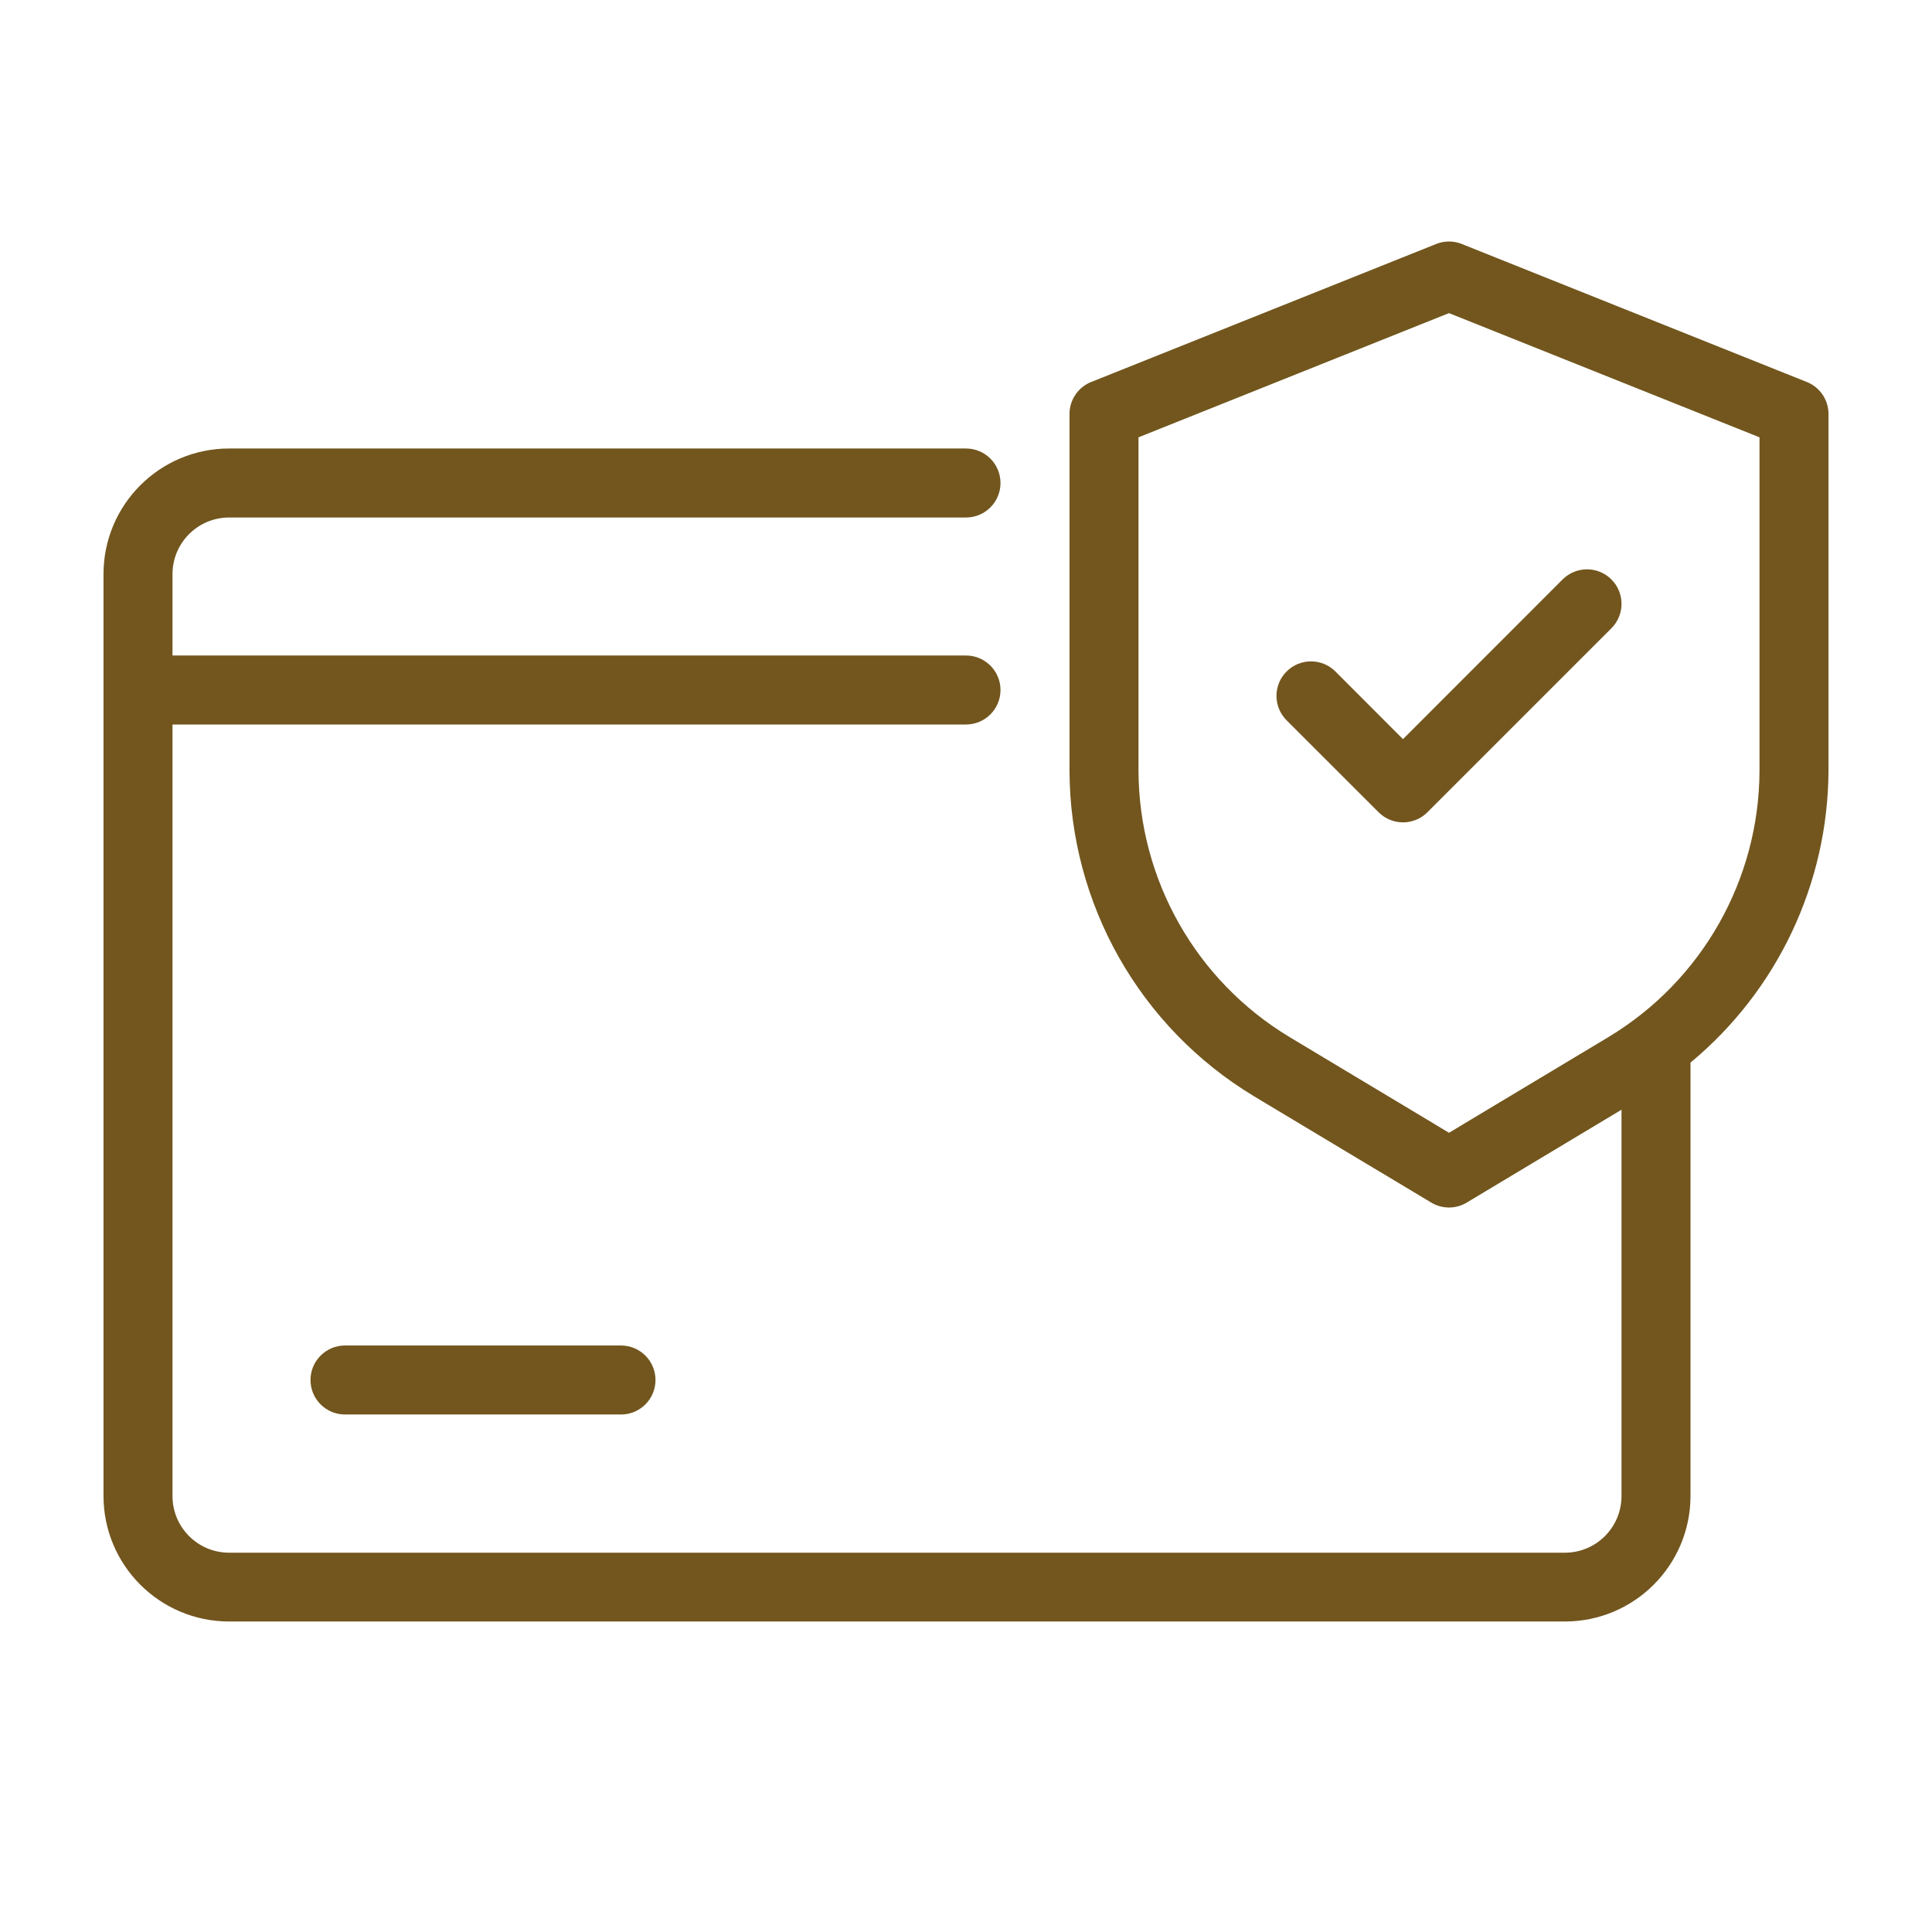
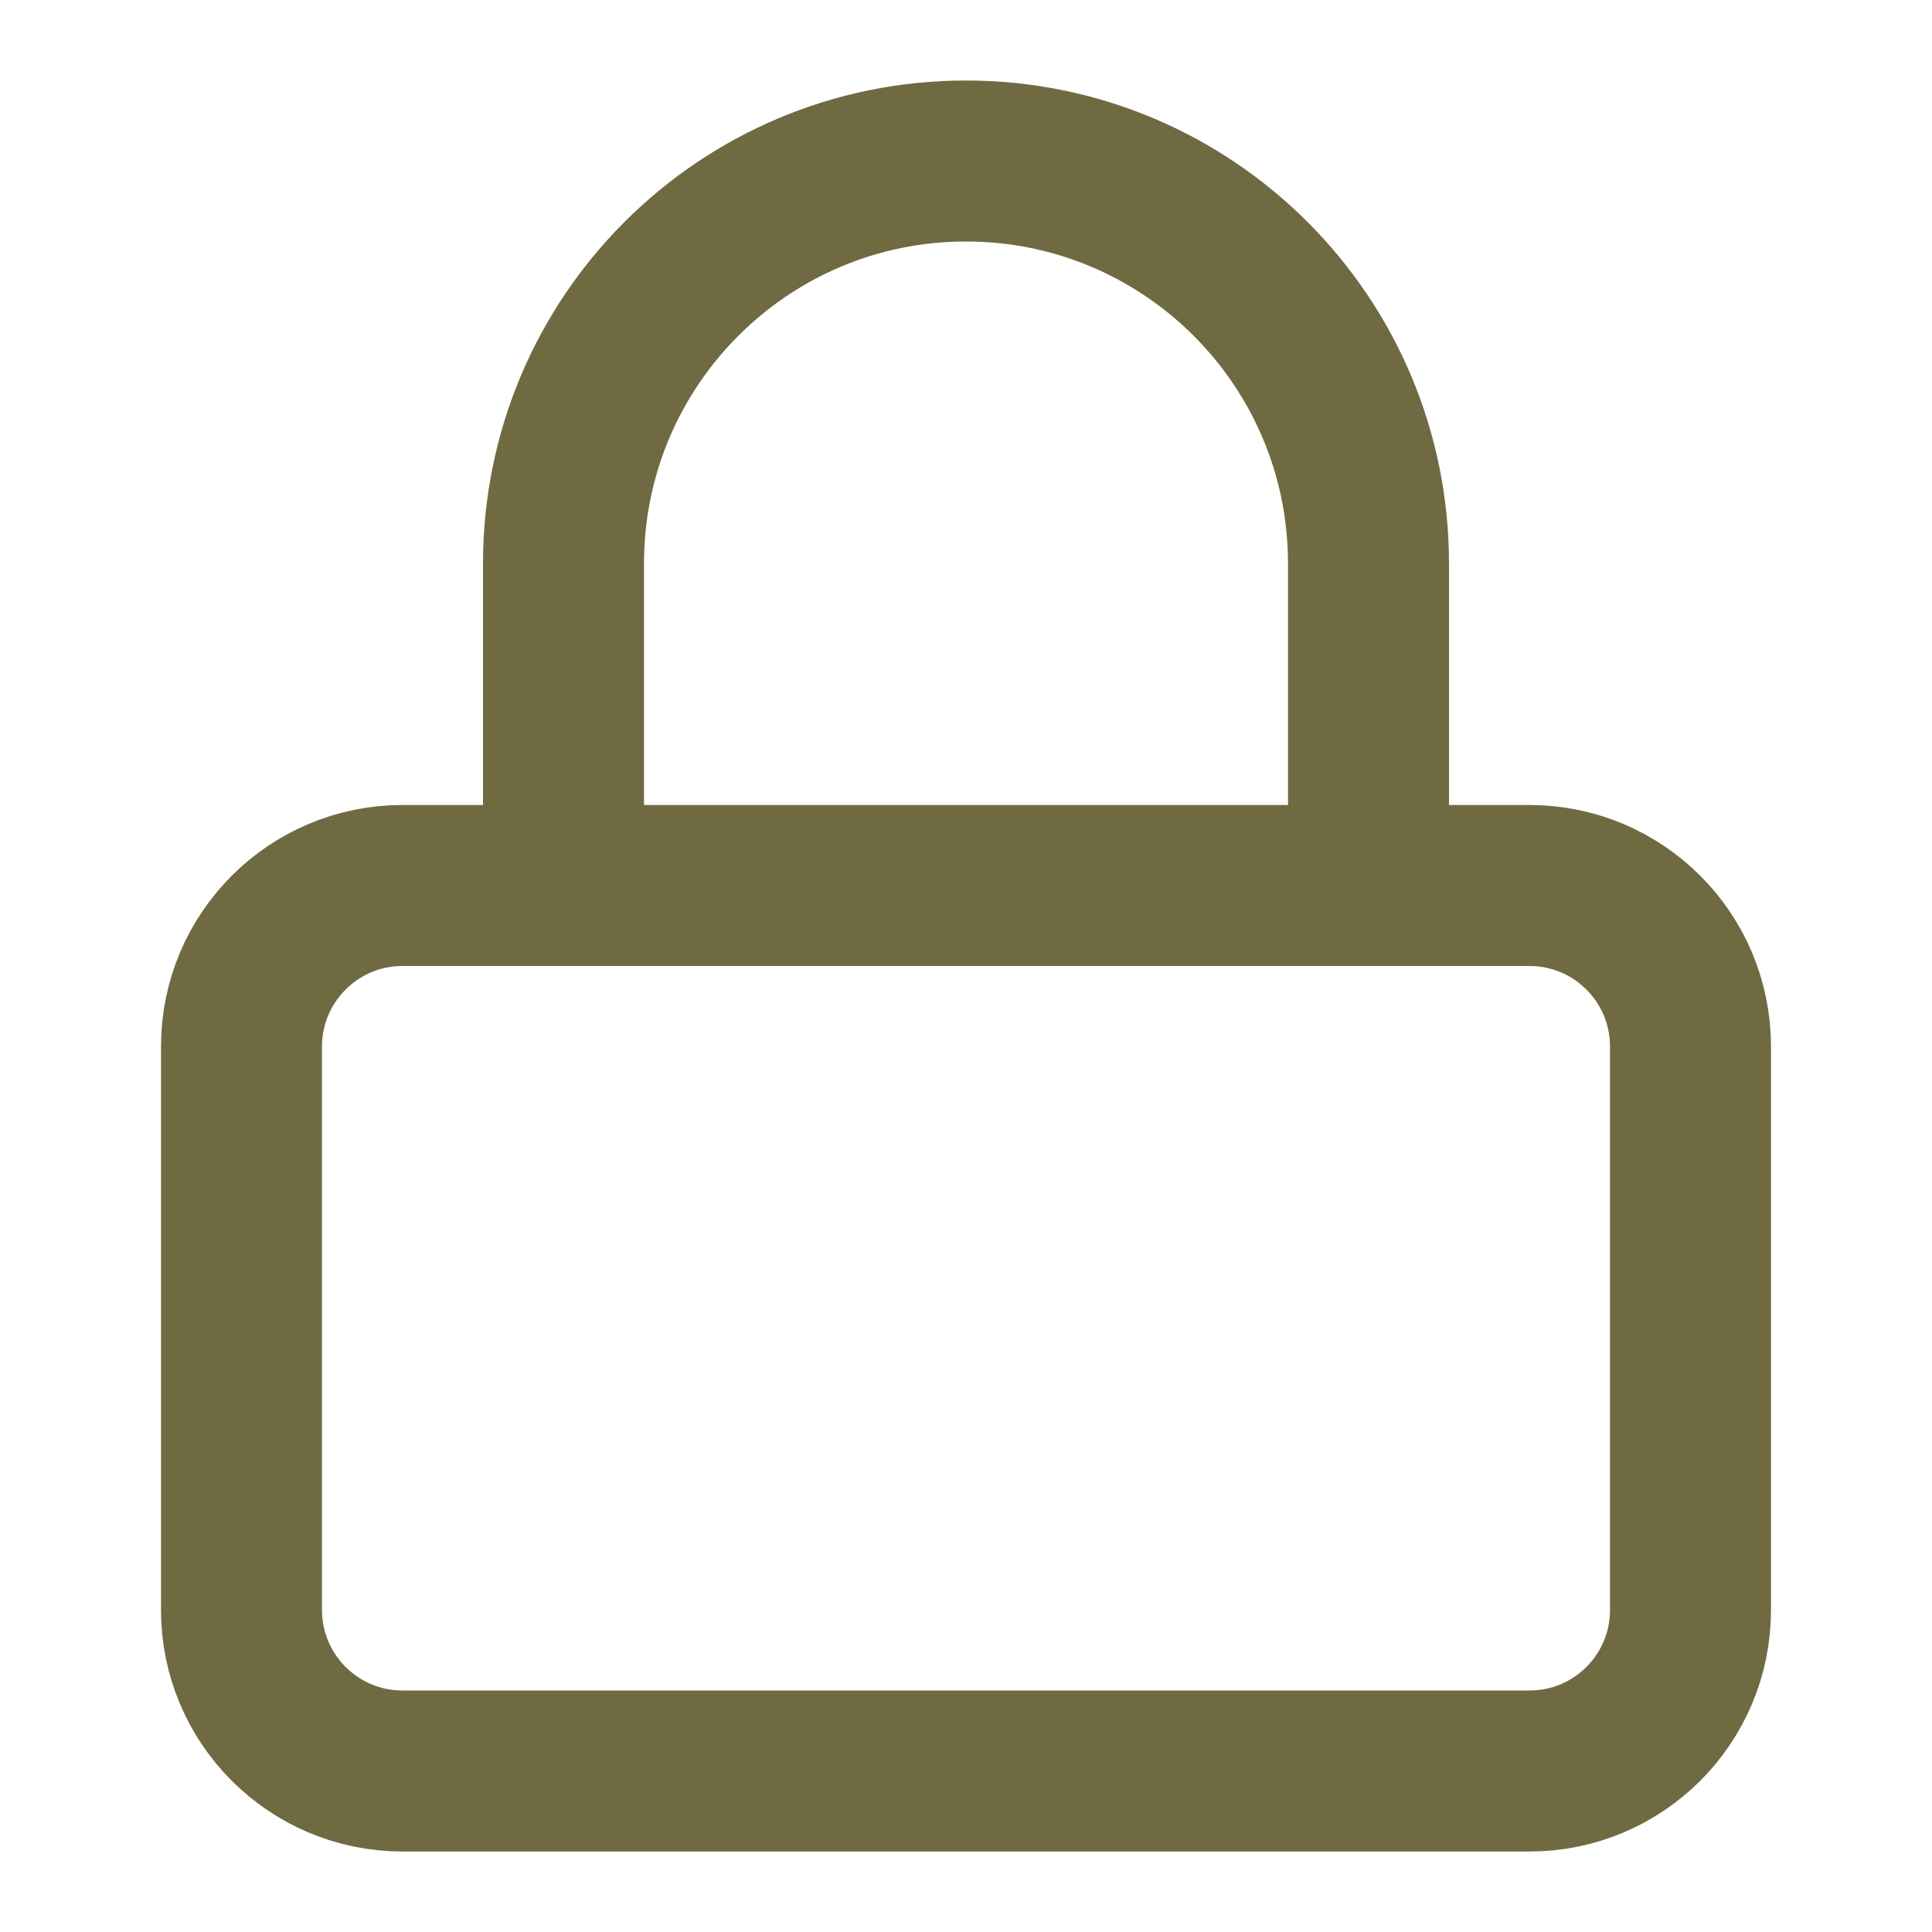
- <svg xmlns="http://www.w3.org/2000/svg" version="1.1" width="512" height="512" x="0" y="0" viewBox="0 0 28 28" style="enable-background:new 0 0 512 512" xml:space="preserve" class="">
-   <g>
-     <g data-name="Layer 2">
-       <path d="m26.186 5.536-5-2a.5.5 0 0 0-.372 0l-5 2A.5.5 0 0 0 15.5 6v5.168a5.529 5.529 0 0 0 2.671 4.718l2.572 1.543a.5.5 0 0 0 .514 0l2.243-1.346v5.6a.821.821 0 0 1-.82.82H3.32a.821.821 0 0 1-.82-.82V10.5H14a.5.5 0 0 0 0-1H2.5V8.32a.821.821 0 0 1 .82-.82H14a.5.5 0 0 0 0-1H3.32A1.821 1.821 0 0 0 1.5 8.32v13.36a1.821 1.821 0 0 0 1.82 1.82h19.36a1.821 1.821 0 0 0 1.82-1.82V15.4a5.529 5.529 0 0 0 2-4.234V6a.5.5 0 0 0-.314-.464zm-.686 5.632a4.522 4.522 0 0 1-2.186 3.86L21 16.417l-2.314-1.389a4.522 4.522 0 0 1-2.186-3.86v-4.83l4.5-1.8 4.5 1.8z" fill="#72561e" opacity="1" data-original="#000000" />
-       <path d="M19.354 9.732a.5.5 0 0 0-.708.707l1.334 1.333a.5.5 0 0 0 .707 0l2.667-2.667a.5.5 0 0 0-.708-.707l-2.313 2.314zM5 19.5a.5.5 0 0 0 0 1h4a.5.5 0 0 0 0-1z" fill="#72561e" opacity="1" data-original="#000000" />
-     </g>
-   </g>
+ <svg xmlns="http://www.w3.org/2000/svg" width="30" height="30" viewBox="0 0 24 24" fill="none" stroke="#706a42" stroke-width="2" stroke-linecap="round" stroke-linejoin="round">
+   <rect x="3" y="11" width="18" height="11" rx="2" ry="2" />
+   <path d="M7 11V7a5 5 0 0 1 10 0v4" />
</svg>
